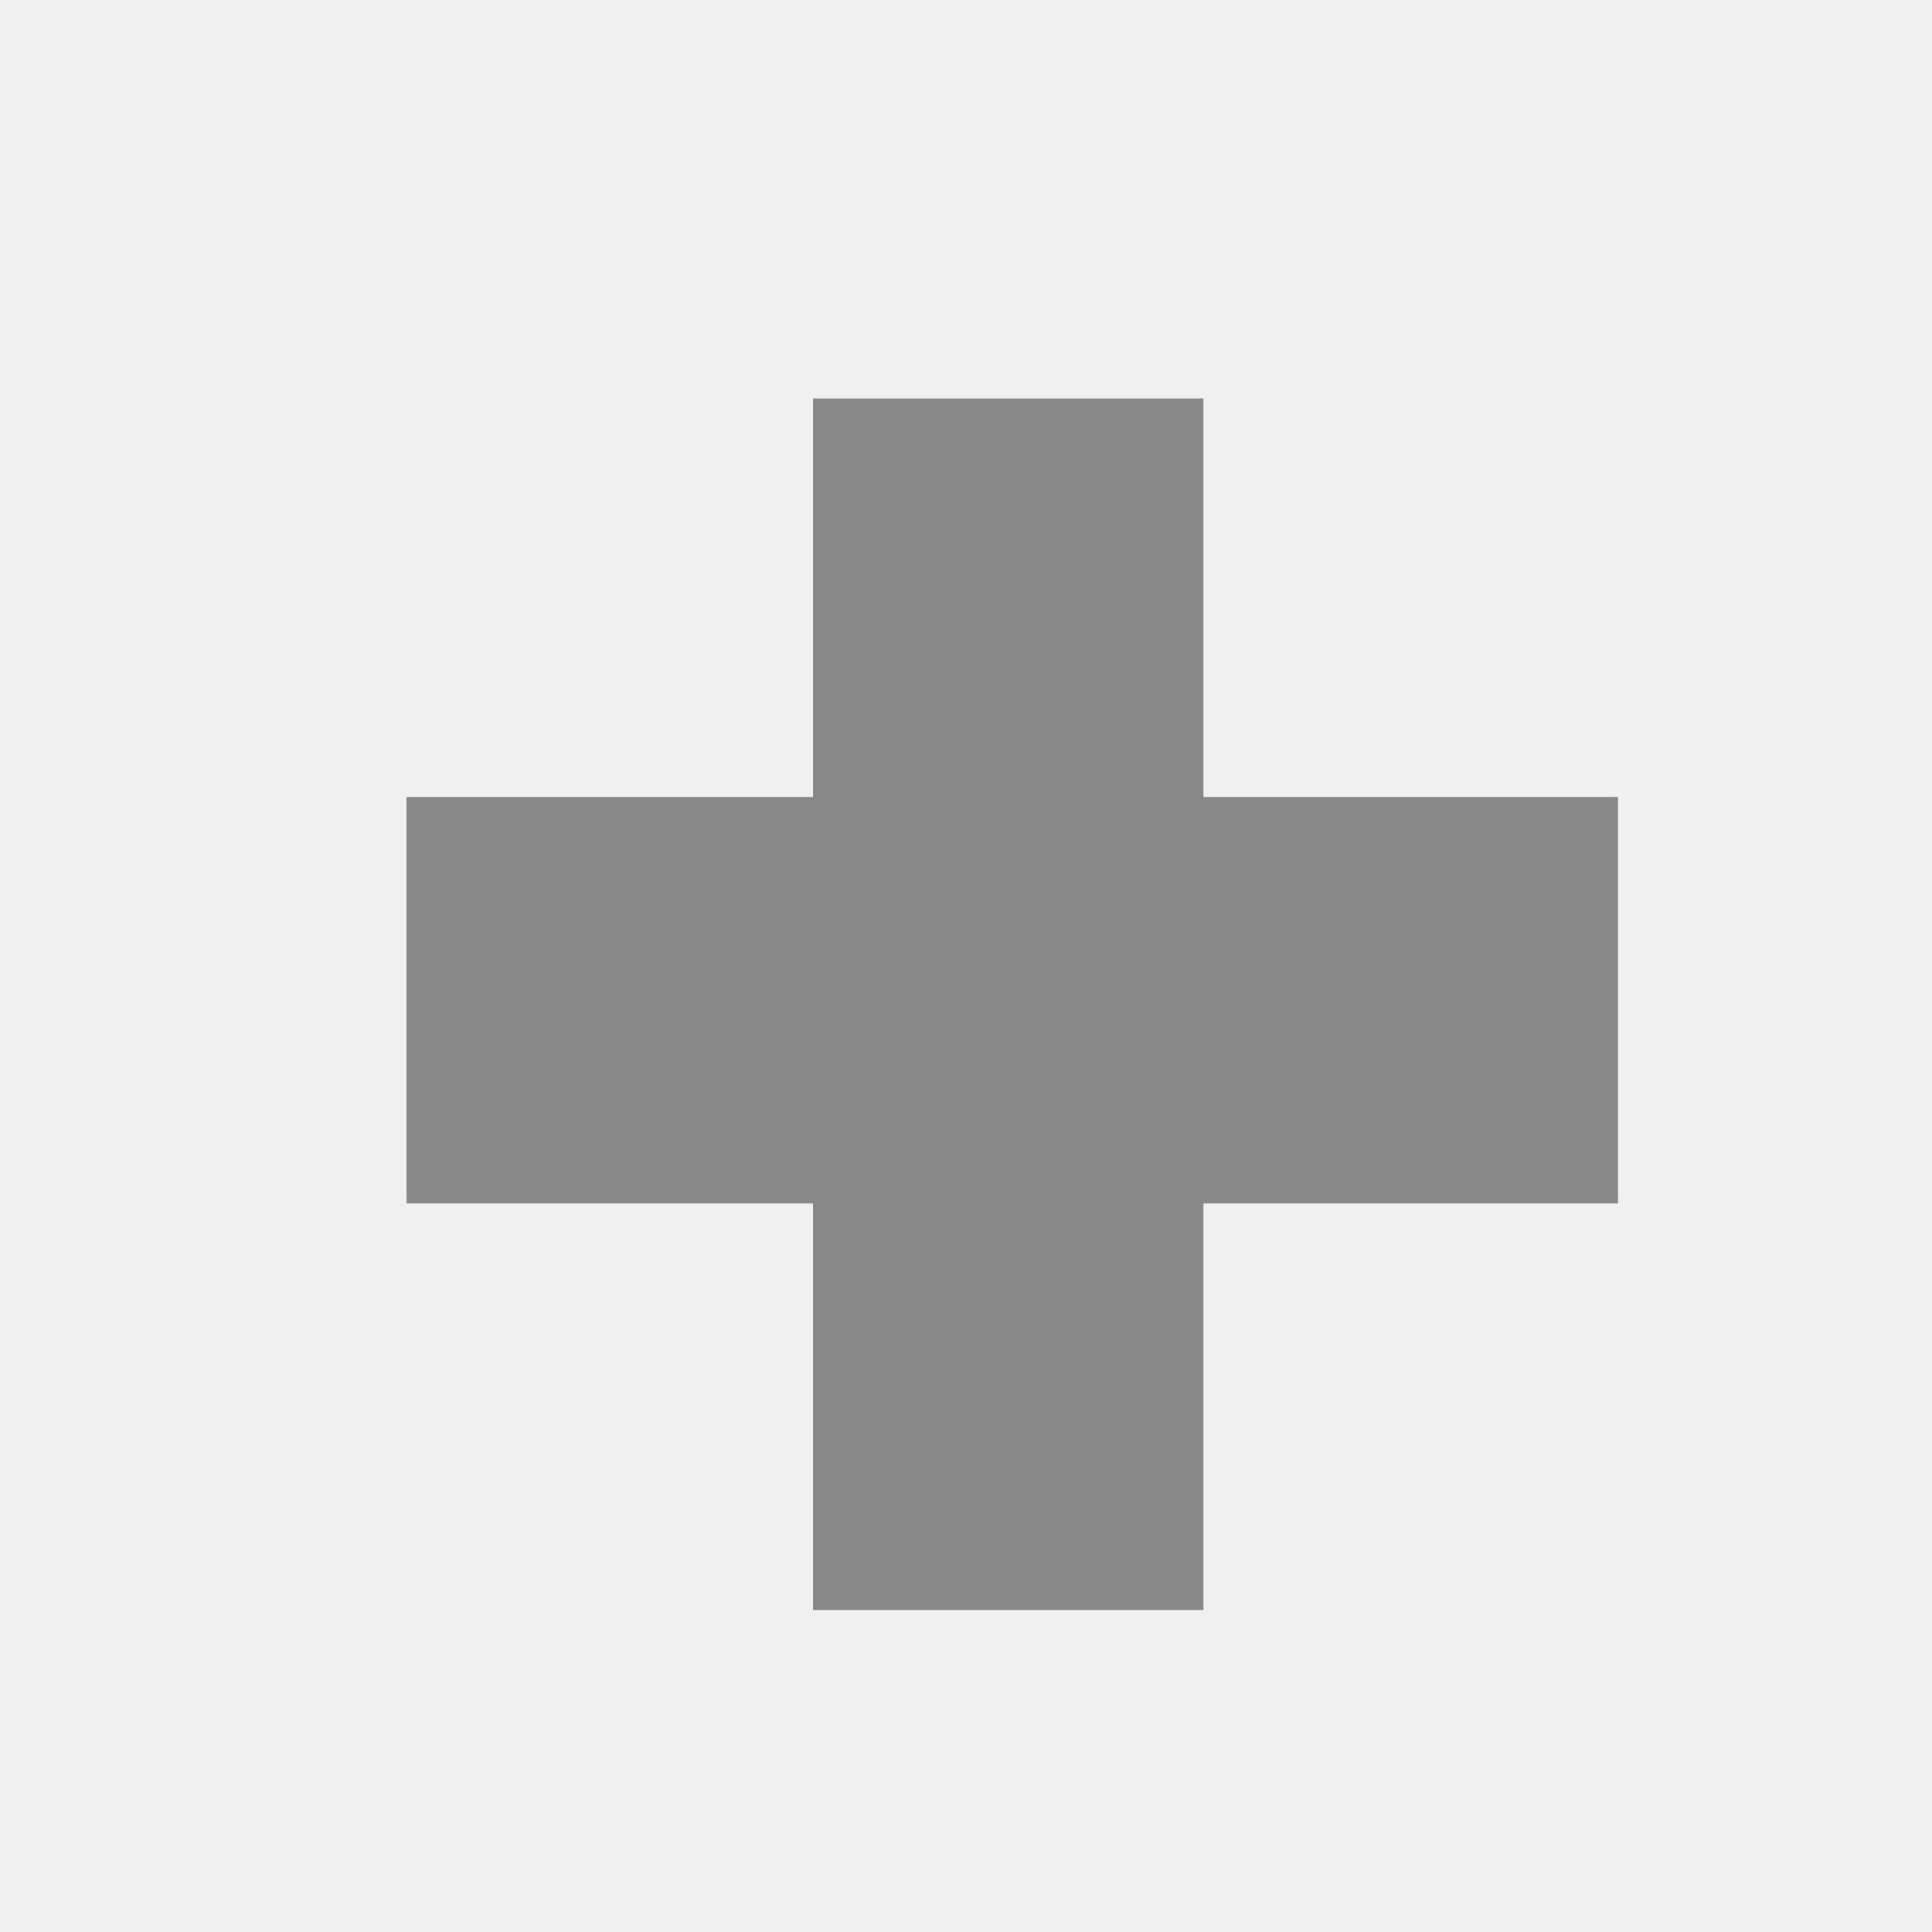
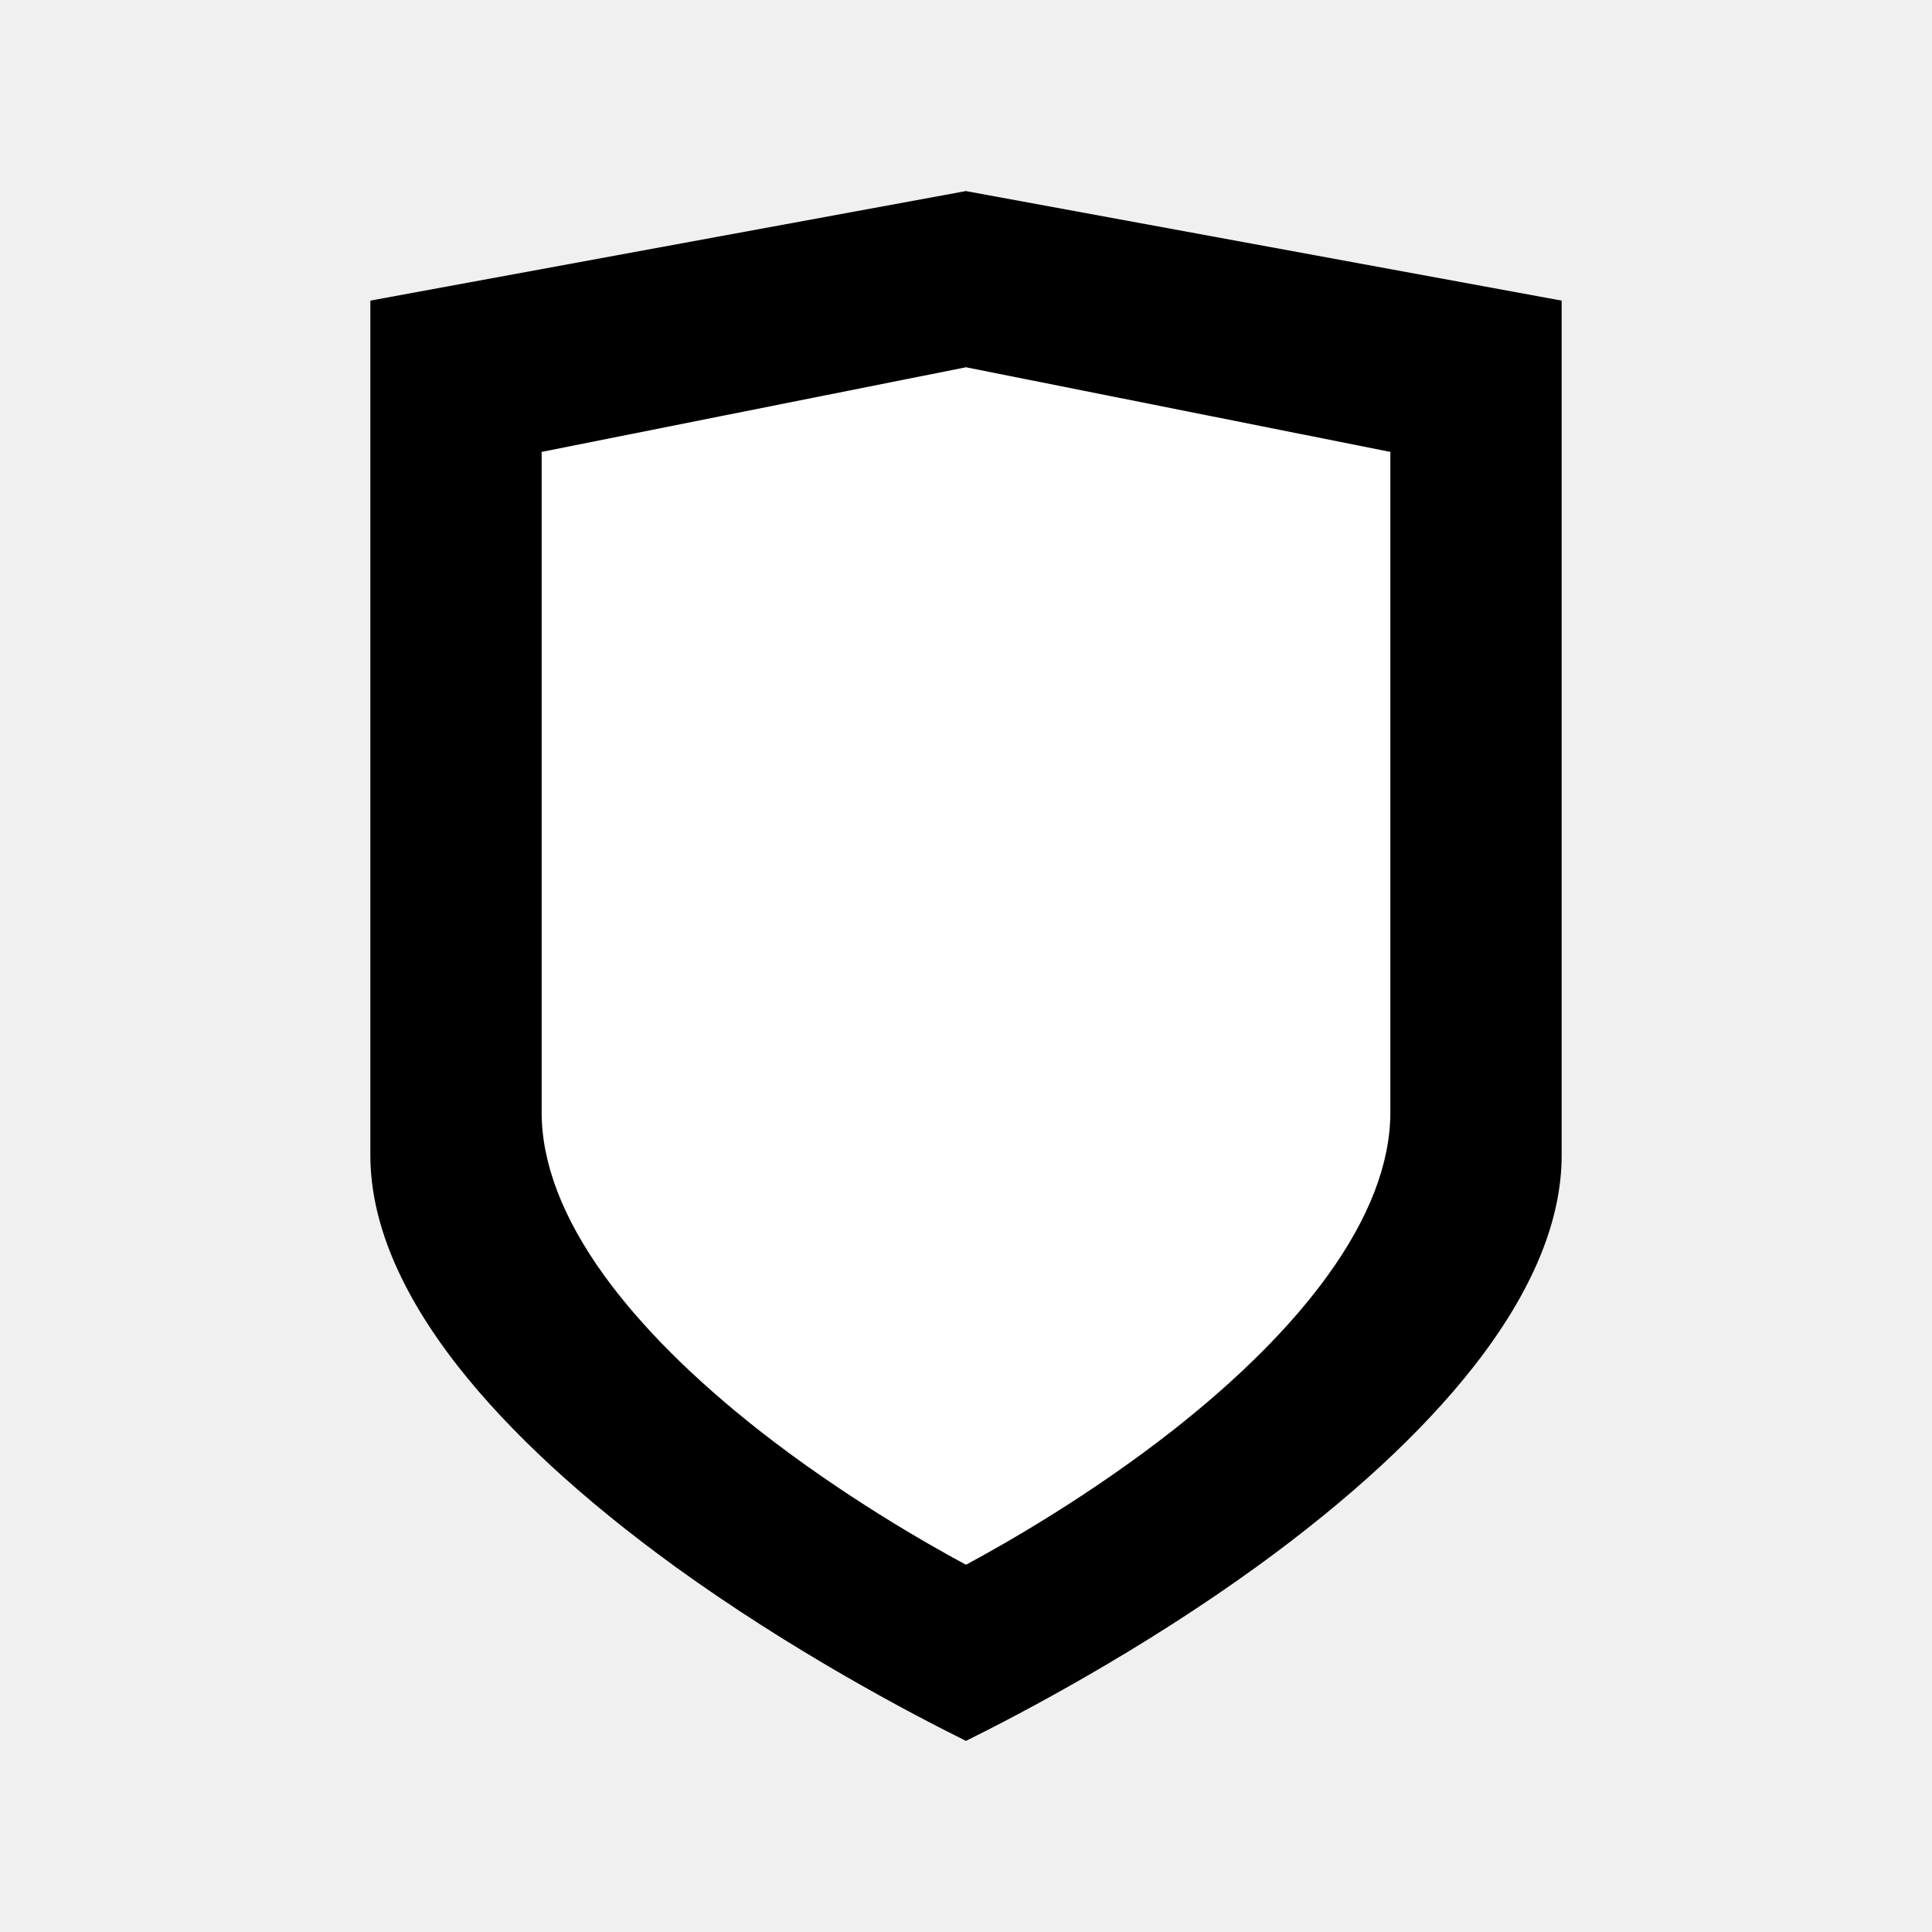
- <svg xmlns="http://www.w3.org/2000/svg" width="480" height="480">
-   <g>
-     <rect stroke="#000000" fill="#888888" stroke-width="0" x="202" y="99" width="97" height="301" id="svg_2" />
-     <rect stroke="#000000" fill="#888888" stroke-width="0" x="101" y="198" width="301" height="101" id="svg_3" />
-   </g>
+ <svg xmlns="http://www.w3.org/2000/svg" version="1.1" id="Layer_1" x="0px" y="0px" width="105" height="105" viewBox="0 0 105 105" enable-background="new 0 0 100 100" xml:space="preserve">
+   <defs id="defs3059" />
+   <path d="m 52.497,10.384 -32.369,5.953 v 46.447 c 0,3.575 1.601,7.436 4.768,11.48 2.807,3.577 6.782,7.241 11.812,10.89 6.28,4.54 12.682,7.921 15.789,9.46 3.113,-1.539 9.515,-4.92 15.793,-9.46 5.034,-3.648 9.001,-7.312 11.807,-10.89 3.17,-4.049 4.776,-7.905 4.776,-11.48 V 16.338 l -32.376,-5.953 z" id="path3055-2" style="fill:#000000" />
+   <path d="m 52.498,19.96 -23.061,4.6 v 35.887 c 0,2.762 1.141,5.745 3.397,8.87 2,2.764 4.832,5.595 8.415,8.414 4.474,3.507 9.035,6.12 11.249,7.309 2.218,-1.189 6.779,-3.801 11.251,-7.309 3.586,-2.819 6.413,-5.649 8.411,-8.414 2.258,-3.128 3.403,-6.107 3.403,-8.87 V 24.56 L 52.498,19.96 z" id="path3055" style="fill:#ffffff" />
</svg>
